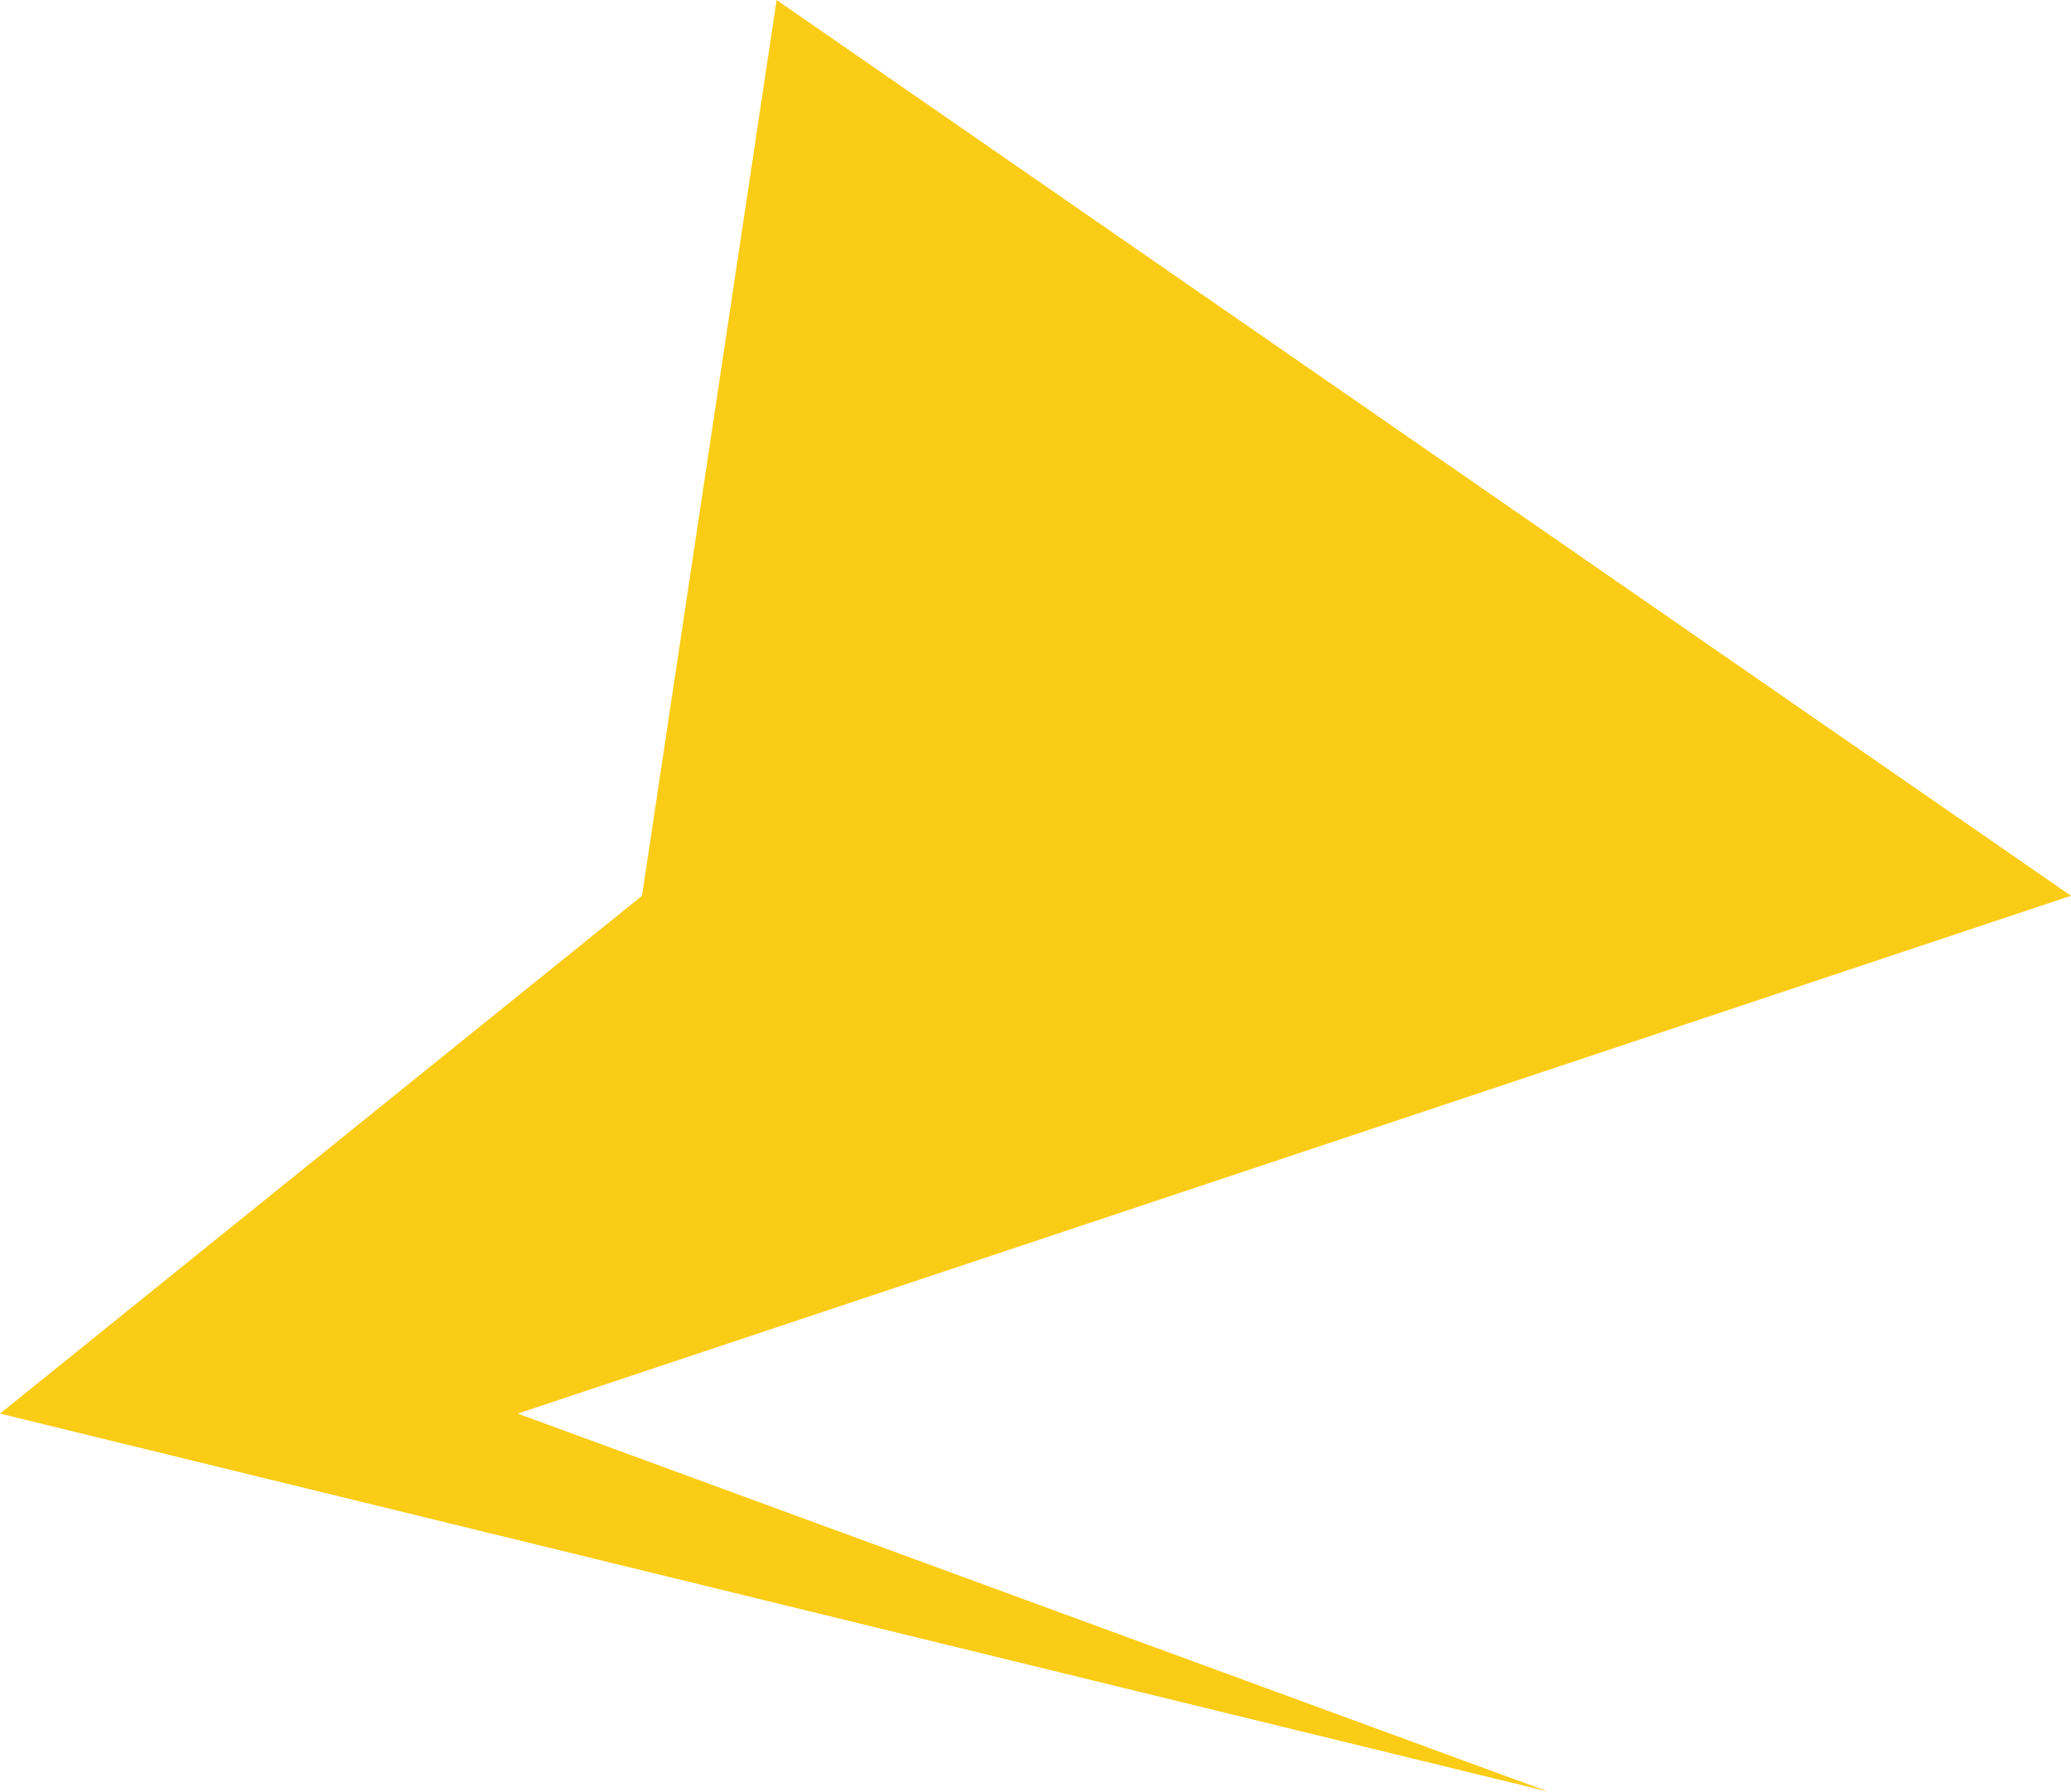
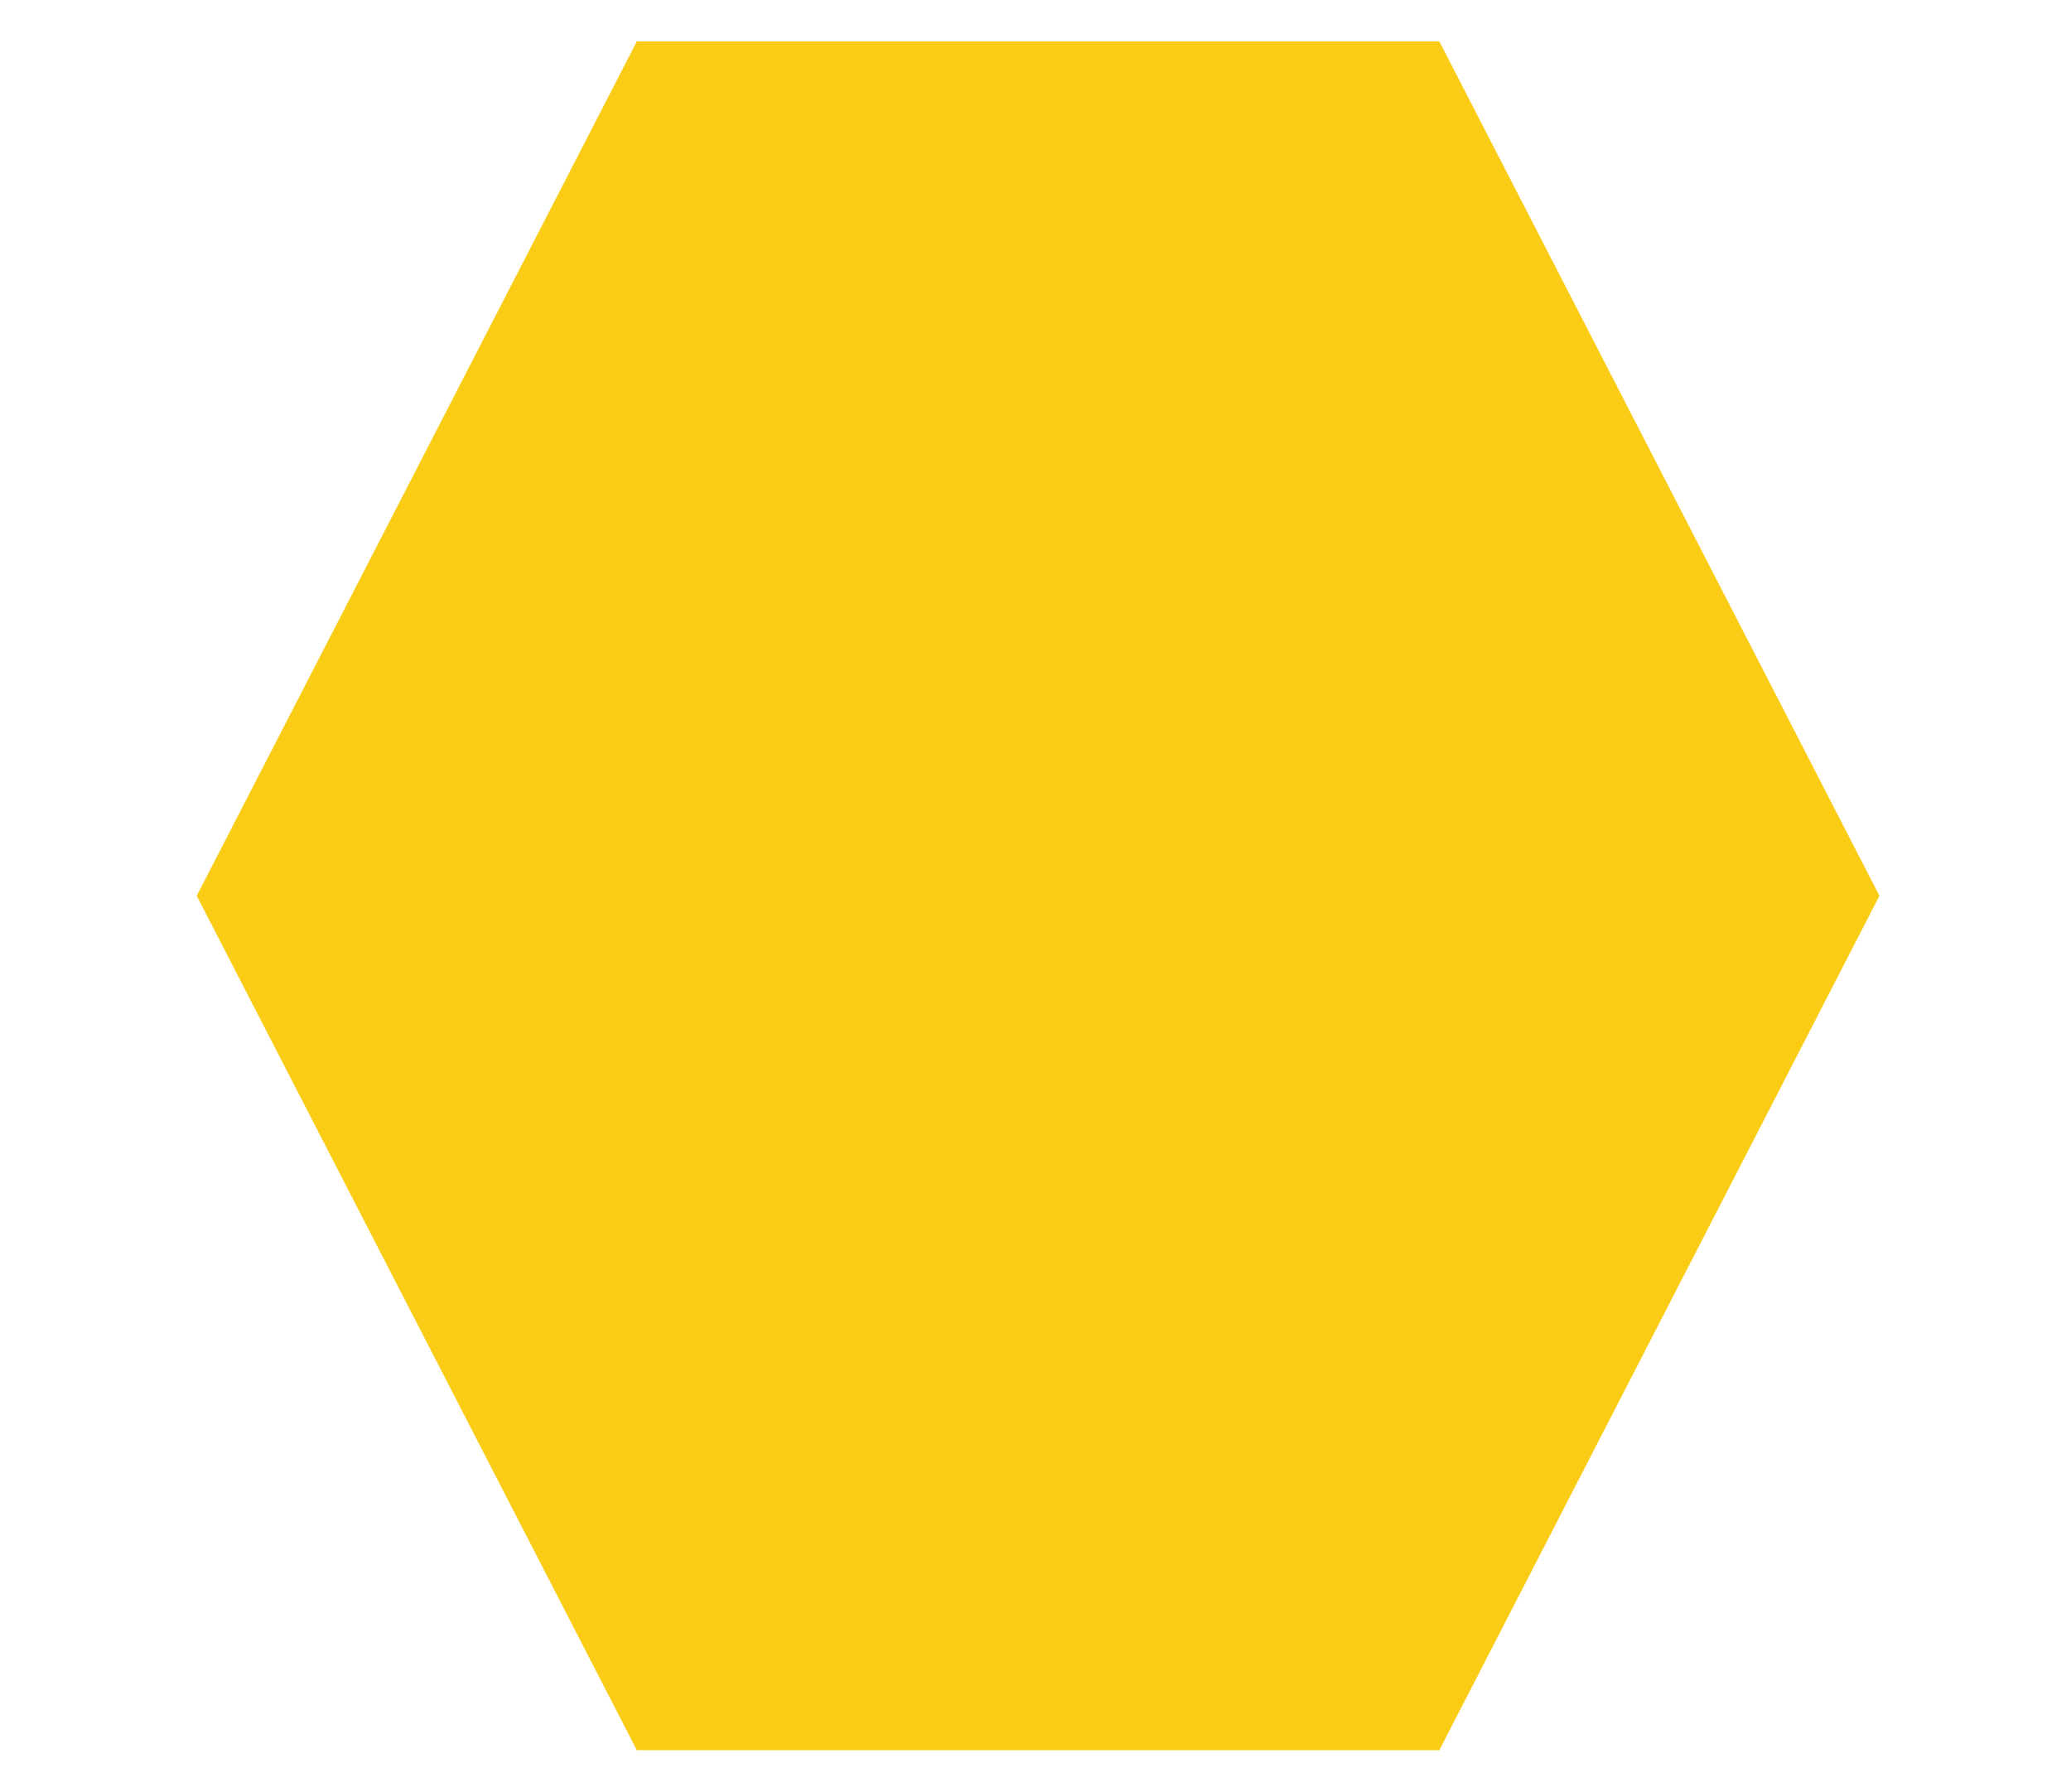
<svg xmlns="http://www.w3.org/2000/svg" width="400" height="346" viewBox="0 0 400 346">
-   <polygon points="124,173 150,0 400,173 100,273 299,346 0,273" fill="#facc15" stroke="" strokeWidth="5" />
+   <polygon points="200,10 365,95 365,250 200,335 35,250 35,95" fill="#facc15" stroke="" strokeWidth="5" transform="rotate(90, 200, 173)" />
</svg>
